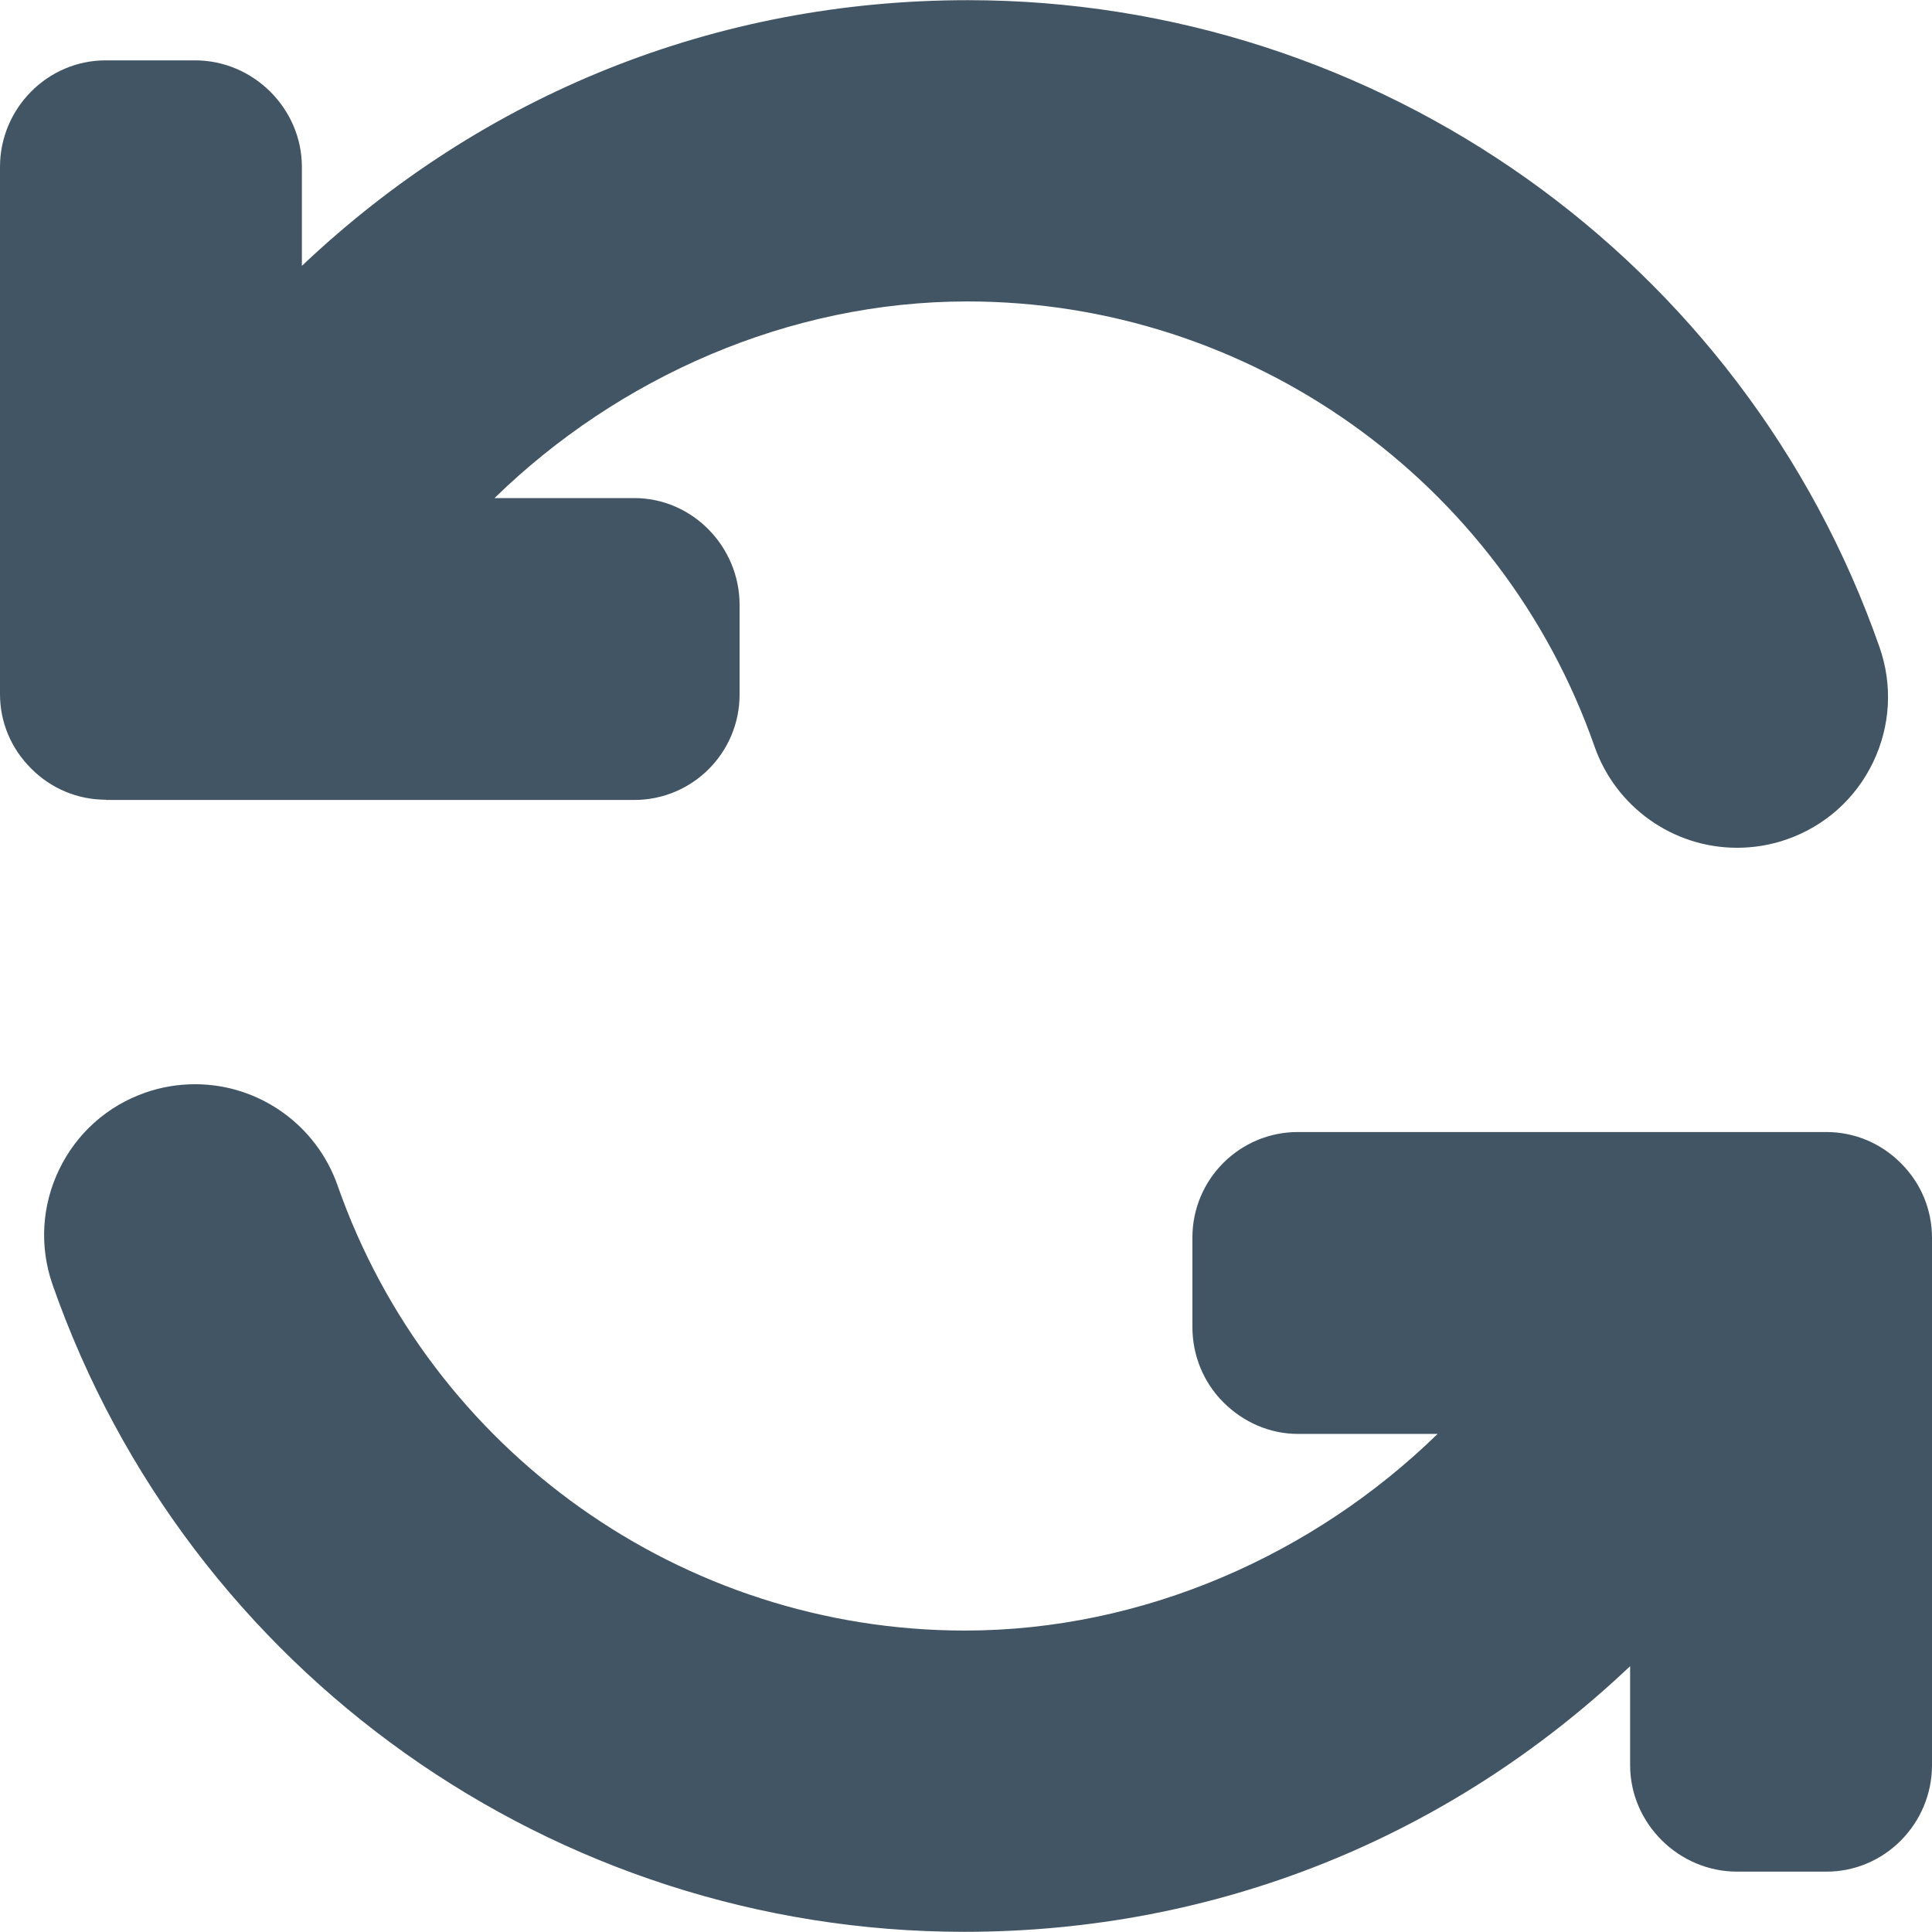
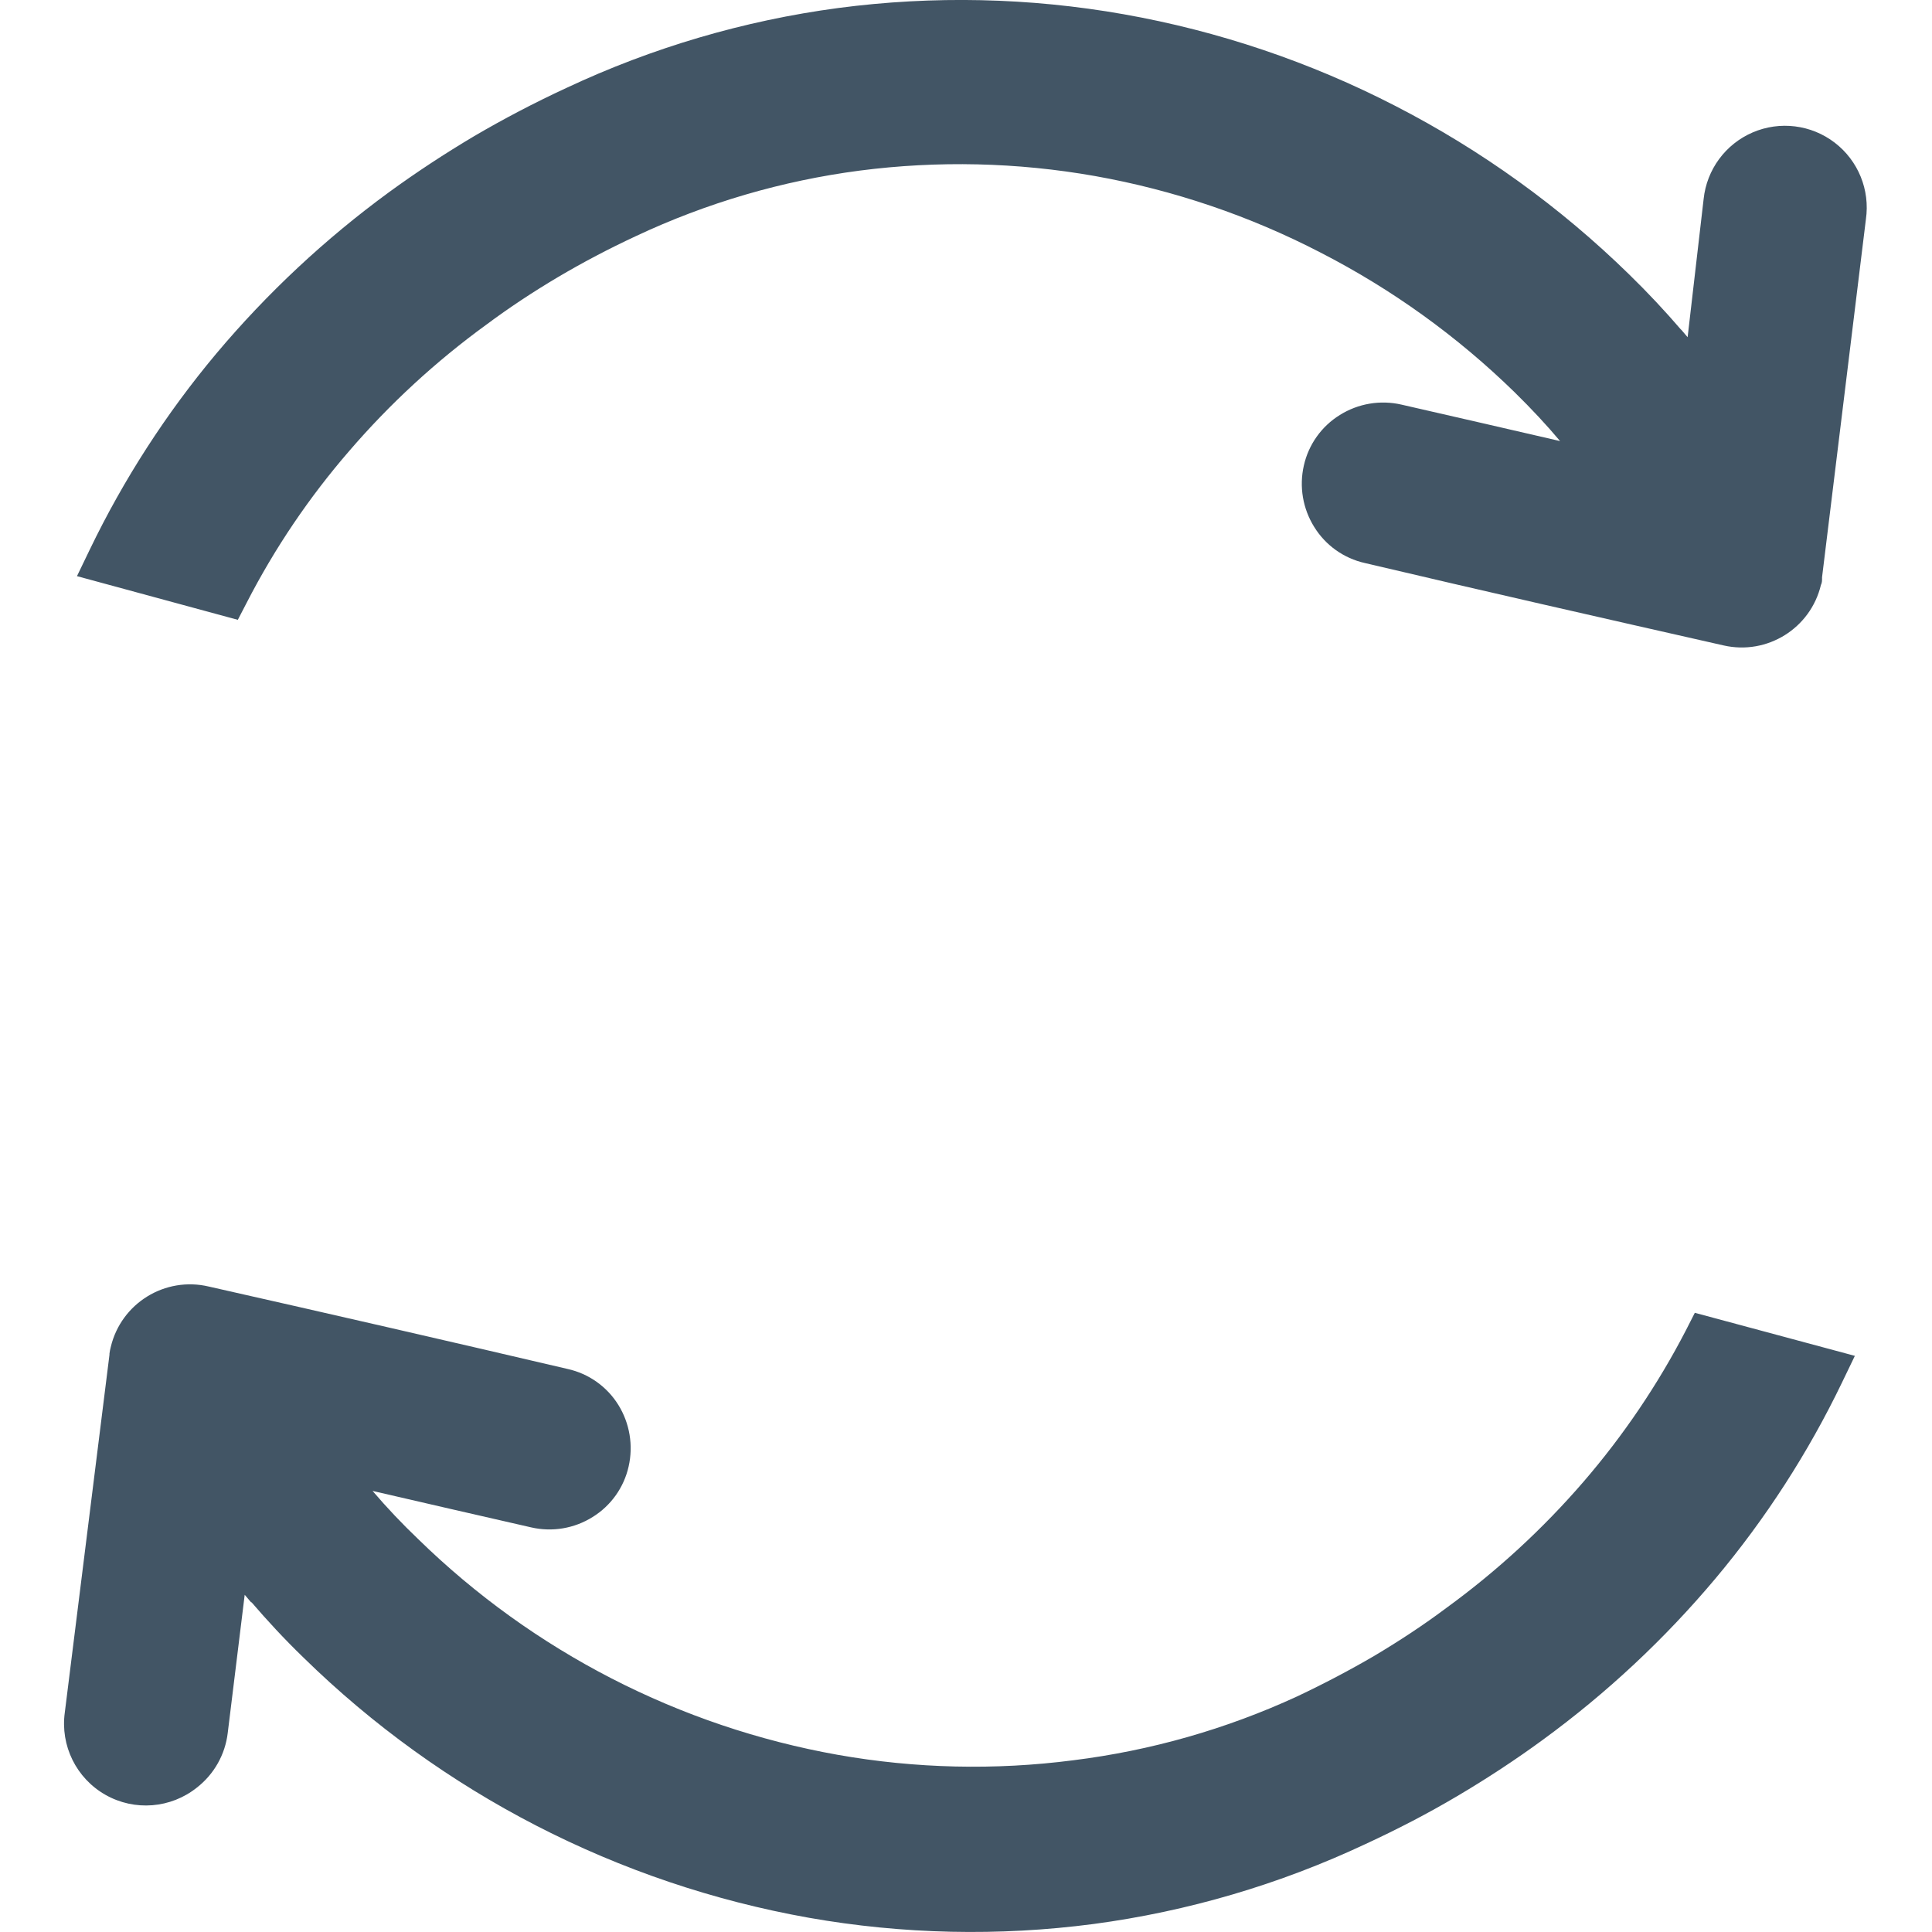
- <svg xmlns="http://www.w3.org/2000/svg" height="24px" width="24px" version="1.1" id="Layer_1" viewBox="0 0 492 492" xml:space="preserve">
-   <g fill="#425565">
-     <path d="M484.08,296.216c-5.1-5.128-11.848-7.936-19.032-7.936H330.516c-14.828,0-26.86,12.036-26.86,26.868v22.796    c0,7.168,2.784,14.064,7.884,19.16c5.092,5.088,11.82,8.052,18.976,8.052H366.1c-31.544,30.752-74.928,50.08-120.388,50.08    c-71.832,0-136.028-45.596-159.744-113.344c-5.392-15.404-19.972-25.784-36.28-25.784c-4.316,0-8.592,0.708-12.7,2.144    c-9.692,3.396-17.48,10.352-21.932,19.596c-4.456,9.248-5.04,19.684-1.648,29.368c34.496,98.54,127.692,164.74,232.144,164.74    c64.132,0,123.448-23.948,169.572-67.656v25.22c0,14.836,12.384,27.108,27.224,27.108h22.792c14.84,0,26.86-12.272,26.86-27.108    V315.24C492,308.056,489.2,301.304,484.08,296.216z" />
-     <path d="M478.628,164.78C444.132,66.244,350.916,0.044,246.464,0.044c-64.136,0-123.464,23.952-169.588,67.66v-25.22    c0-14.832-12.344-27.112-27.184-27.112H26.896C12.06,15.372,0,27.652,0,42.484V176.76c0,7.18,2.824,13.868,7.944,18.964    c5.096,5.128,11.86,7.932,19.044,7.932l-0.08,0.06h134.604c14.84,0,26.832-12.028,26.832-26.86v-22.8    c0-14.836-11.992-27.216-26.832-27.216h-35.576c31.544-30.752,74.932-50.076,120.392-50.076    c71.832,0,136.024,45.596,159.74,113.348c5.392,15.404,19.968,25.78,36.28,25.78c4.32,0,8.588-0.704,12.7-2.144    c9.696-3.396,17.48-10.348,21.932-19.596C481.432,184.9,482.02,174.472,478.628,164.78z" />
-   </g>
+ <svg xmlns="http://www.w3.org/2000/svg" fill="#425565" width="24" height="24" id="Layer_1" data-name="Layer 1" viewBox="0 0 112.62 120.72">
+   <path d="M11.64,100.12l-.4-.47-1.06,8.63a5.08,5.08,0,0,1-1.92,3.41A5.11,5.11,0,0,1,0,107L2.79,84.65v-.07a3.28,3.28,0,0,1,.08-.41h0A5.09,5.09,0,0,1,9,80.39q11.22,2.53,22.42,5.15a5,5,0,0,1,3.17,2.25,5.14,5.14,0,0,1,.64,3.84v0a5,5,0,0,1-2.25,3.16,5.08,5.08,0,0,1-3.83.65c-3.31-.75-6.62-1.52-9.92-2.28a40.71,40.71,0,0,0,2.84,3,50.09,50.09,0,0,0,26.23,13.49,48.67,48.67,0,0,0,14.71.34A47.35,47.35,0,0,0,77,106h0q2.52-1.19,4.83-2.54c1.56-.93,3.07-1.92,4.51-3a50.8,50.8,0,0,0,8.56-7.88,48.92,48.92,0,0,0,6.39-9.45l.56-1.1,10,2.69-.8,1.66a58.64,58.64,0,0,1-7.9,12.24,61.28,61.28,0,0,1-10.81,10.1c-1.68,1.23-3.46,2.4-5.32,3.5s-3.73,2.07-5.74,3a58,58,0,0,1-17,5,58.56,58.56,0,0,1-17.79-.39,60.21,60.21,0,0,1-31.58-16.26c-1.2-1.16-2.26-2.31-3.24-3.45ZM101,20.6l.4.47,1-8.63a5.11,5.11,0,1,1,10.14,1.26l-2.74,22.37,0,.07c0,.13,0,.27-.07.41h0a5.09,5.09,0,0,1-6.08,3.78c-7.47-1.69-15-3.4-22.42-5.15a5,5,0,0,1-3.16-2.25,5.1,5.1,0,0,1-.65-3.84v0a5,5,0,0,1,2.25-3.16,5.1,5.1,0,0,1,3.84-.65c3.31.75,6.61,1.52,9.92,2.28-.84-1-1.77-2-2.84-3.05a50.09,50.09,0,0,0-12.13-8.73A49.49,49.49,0,0,0,64.37,11a48.6,48.6,0,0,0-14.7-.34,47.26,47.26,0,0,0-14,4.1h0q-2.53,1.18-4.83,2.54c-1.57.93-3.07,1.92-4.52,3a50.34,50.34,0,0,0-8.55,7.88,48,48,0,0,0-6.39,9.45l-.57,1.1L.76,36l.8-1.66A58.9,58.9,0,0,1,9.46,22.1,61.63,61.63,0,0,1,20.27,12q2.54-1.85,5.32-3.5c1.81-1.06,3.73-2.07,5.74-3a58,58,0,0,1,17-5A58.56,58.56,0,0,1,66.16.89a59.77,59.77,0,0,1,17,5.74A60.4,60.4,0,0,1,97.75,17.15c1.19,1.16,2.26,2.31,3.24,3.45Z" />
</svg>
